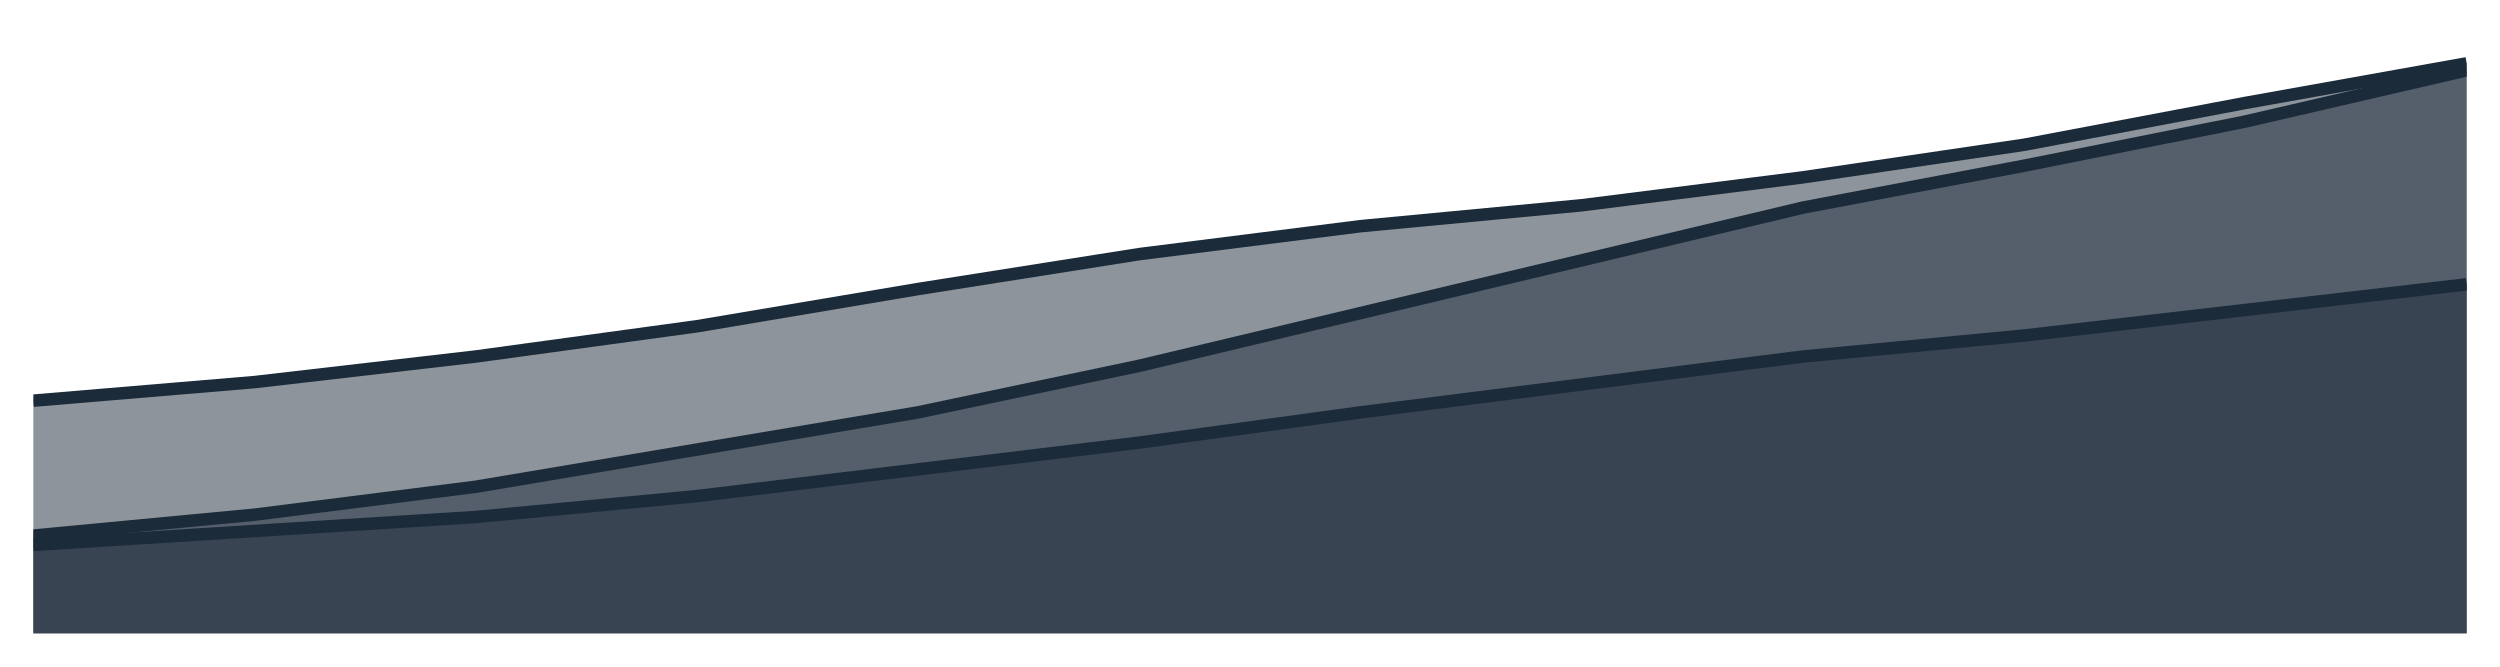
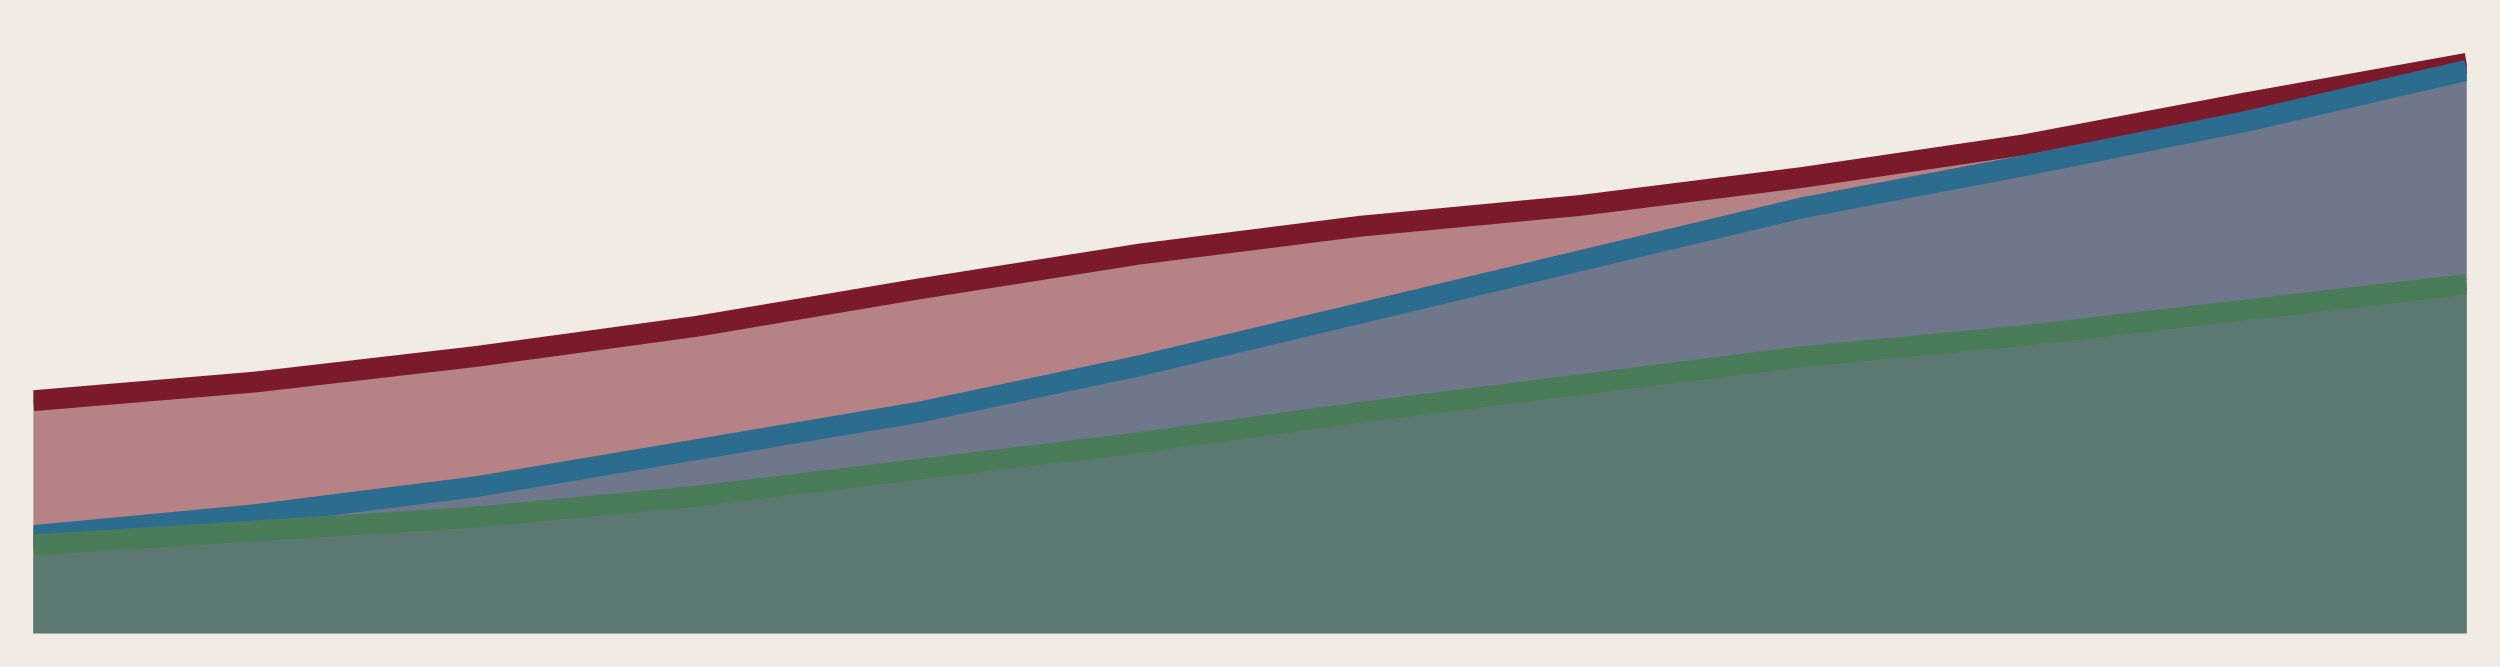
<svg xmlns="http://www.w3.org/2000/svg" class="main-svg" width="300" height="80" style="" viewBox="0 0 300 80">
-   <rect x="0" y="0" width="300" height="80" style="fill: rgb(255, 255, 255); fill-opacity: 1;" />
-   <defs id="defs-78e355">
+   <rect x="0" y="0" width="300" height="80" style="fill: rgb(240, 235, 227); fill-opacity: 1;" />
+   <defs id="defs-33c1cd">
    <g class="clips">
-       <clipPath id="clip78e355xyplot" class="plotclip">
+       <clipPath id="clip33c1cdxyplot" class="plotclip">
        <rect width="292" height="72" />
      </clipPath>
-       <clipPath class="axesclip" id="clip78e355x">
+       <clipPath class="axesclip" id="clip33c1cdx">
        <rect x="4" y="0" width="292" height="80" />
      </clipPath>
-       <clipPath class="axesclip" id="clip78e355y">
+       <clipPath class="axesclip" id="clip33c1cdy">
        <rect x="0" y="4" width="300" height="72" />
      </clipPath>
-       <clipPath class="axesclip" id="clip78e355xy">
+       <clipPath class="axesclip" id="clip33c1cdxy">
        <rect x="4" y="4" width="292" height="72" />
      </clipPath>
    </g>
    <g class="gradients" />
    <g class="patterns" />
  </defs>
  <g class="bglayer" />
  <g class="layer-below">
    <g class="imagelayer" />
    <g class="shapelayer" />
  </g>
  <g class="cartesianlayer">
    <g class="subplot xy">
      <g class="layer-subplot">
        <g class="shapelayer" />
        <g class="imagelayer" />
      </g>
      <g class="minor-gridlayer">
        <g class="x" />
        <g class="y" />
      </g>
      <g class="gridlayer">
        <g class="x" />
        <g class="y" />
      </g>
      <g class="zerolinelayer" />
      <g class="layer-between">
        <g class="shapelayer" />
        <g class="imagelayer" />
      </g>
      <path class="xlines-below" />
      <path class="ylines-below" />
      <g class="overlines-below" />
      <g class="xaxislayer-below" />
      <g class="yaxislayer-below" />
      <g class="overaxes-below" />
      <g class="overplot">
-         <g class="xy" transform="translate(4,4)" clip-path="url(#clip78e355xyplot)">
+         <g class="xy" transform="translate(4,4)" clip-path="url(#clip33c1cdxyplot)">
          <g class="scatterlayer mlayer">
-             <g class="trace scatter trace4e5636" style="stroke-miterlimit: 2;">
+             <g class="trace scatter trace9a64d5" style="stroke-miterlimit: 2;">
              <g class="fills">
                <g>
-                   <path class="js-fill" d="M292,72L0,72L0,44.08L26.55,41.85L53.09,38.78L79.64,35.15L106.18,30.68L132.73,26.49L159.27,23.14L185.82,20.63L212.36,17.28L238.91,13.37L265.45,8.35L292,3.6" style="fill: rgb(28, 43, 58); fill-opacity: 0.5; stroke-width: 0;" />
+                   <path class="js-fill" d="M292,72L0,72L0,44.08L26.55,41.85L53.09,38.78L79.64,35.15L106.18,30.68L132.73,26.49L159.27,23.14L185.82,20.63L212.36,17.28L238.91,13.37L265.45,8.35L292,3.6" style="fill: rgb(123, 26, 42); fill-opacity: 0.5; stroke-width: 0;" />
                </g>
              </g>
              <g class="errorbars" />
              <g class="lines">
-                 <path class="js-line" d="M0,44.08L26.55,41.85L53.09,38.78L79.64,35.15L106.18,30.68L132.73,26.49L159.27,23.14L185.82,20.63L212.36,17.28L238.91,13.37L265.45,8.35L292,3.6" style="vector-effect: none; fill: none; stroke: rgb(28, 43, 58); stroke-opacity: 1; stroke-width: 1.5px; opacity: 1;" />
+                 <path class="js-line" d="M0,44.08L26.55,41.85L53.09,38.78L79.64,35.15L106.18,30.68L132.73,26.49L159.27,23.14L185.82,20.63L212.36,17.28L238.91,13.37L265.45,8.35L292,3.6" style="vector-effect: none; fill: none; stroke: rgb(123, 26, 42); stroke-opacity: 1; stroke-width: 2.5px; opacity: 1;" />
              </g>
              <g class="points" />
              <g class="text" />
            </g>
-             <g class="trace scatter trace18b1c4" style="stroke-miterlimit: 2;">
+             <g class="trace scatter tracec8158e" style="stroke-miterlimit: 2;">
              <g class="fills">
                <g>
-                   <path class="js-fill" d="M292,72L0,72L0,60.27L26.55,57.76L53.09,54.41L106.18,45.48L132.73,39.89L212.36,20.91L238.91,15.88L265.45,10.58L292,4.44" style="fill: rgb(28, 43, 58); fill-opacity: 0.5; stroke-width: 0;" />
+                   <path class="js-fill" d="M292,72L0,72L0,60.27L26.55,57.76L53.09,54.41L106.18,45.48L132.73,39.89L212.36,20.91L238.91,15.88L265.45,10.58L292,4.44" style="fill: rgb(43, 108, 143); fill-opacity: 0.5; stroke-width: 0;" />
                </g>
              </g>
              <g class="errorbars" />
              <g class="lines">
-                 <path class="js-line" d="M0,60.27L26.55,57.76L53.09,54.41L106.18,45.48L132.73,39.89L212.36,20.91L238.91,15.88L265.45,10.58L292,4.44" style="vector-effect: none; fill: none; stroke: rgb(28, 43, 58); stroke-opacity: 1; stroke-width: 1.5px; opacity: 1;" />
+                 <path class="js-line" d="M0,60.27L26.55,57.76L53.09,54.41L106.18,45.48L132.73,39.89L212.36,20.91L238.91,15.88L265.45,10.58L292,4.44" style="vector-effect: none; fill: none; stroke: rgb(43, 108, 143); stroke-opacity: 1; stroke-width: 2.5px; opacity: 1;" />
              </g>
              <g class="points" />
              <g class="text" />
            </g>
-             <g class="trace scatter trace108ea1" style="stroke-miterlimit: 2;">
+             <g class="trace scatter tracee09cee" style="stroke-miterlimit: 2;">
              <g class="fills">
                <g>
-                   <path class="js-fill" d="M292,72L0,72L0,61.39L53.09,58.04L79.64,55.53L132.73,49.11L159.27,45.48L212.36,38.78L238.91,36.26L292,30.12" style="fill: rgb(28, 43, 58); fill-opacity: 0.5; stroke-width: 0;" />
+                   <path class="js-fill" d="M292,72L0,72L0,61.39L53.09,58.04L79.64,55.53L132.73,49.11L159.27,45.48L212.36,38.78L238.91,36.26L292,30.12" style="fill: rgb(74, 124, 89); fill-opacity: 0.5; stroke-width: 0;" />
                </g>
              </g>
              <g class="errorbars" />
              <g class="lines">
-                 <path class="js-line" d="M0,61.39L53.09,58.04L79.64,55.53L132.73,49.11L159.27,45.48L212.36,38.78L238.91,36.26L292,30.12" style="vector-effect: none; fill: none; stroke: rgb(28, 43, 58); stroke-opacity: 1; stroke-width: 1.5px; opacity: 1;" />
+                 <path class="js-line" d="M0,61.39L53.09,58.04L79.64,55.53L132.73,49.11L159.27,45.48L212.36,38.78L238.91,36.26L292,30.12" style="vector-effect: none; fill: none; stroke: rgb(74, 124, 89); stroke-opacity: 1; stroke-width: 2.5px; opacity: 1;" />
              </g>
              <g class="points" />
              <g class="text" />
            </g>
          </g>
        </g>
      </g>
      <g class="zerolinelayer-above" />
      <path class="xlines-above crisp" d="M0,0" style="fill: none;" />
      <path class="ylines-above crisp" d="M0,0" style="fill: none;" />
      <g class="overlines-above" />
      <g class="xaxislayer-above" />
      <g class="yaxislayer-above" />
      <g class="overaxes-above" />
    </g>
  </g>
  <g class="polarlayer" />
  <g class="smithlayer" />
  <g class="ternarylayer" />
  <g class="geolayer" />
  <g class="funnelarealayer" />
  <g class="pielayer" />
  <g class="iciclelayer" />
  <g class="treemaplayer" />
  <g class="sunburstlayer" />
  <g class="glimages" />
-   <defs id="topdefs-78e355">
+   <defs id="topdefs-33c1cd">
    <g class="clips" />
  </defs>
  <g class="layer-above">
    <g class="imagelayer" />
    <g class="shapelayer" />
  </g>
  <g class="infolayer">
    <g class="g-gtitle" />
  </g>
</svg>
